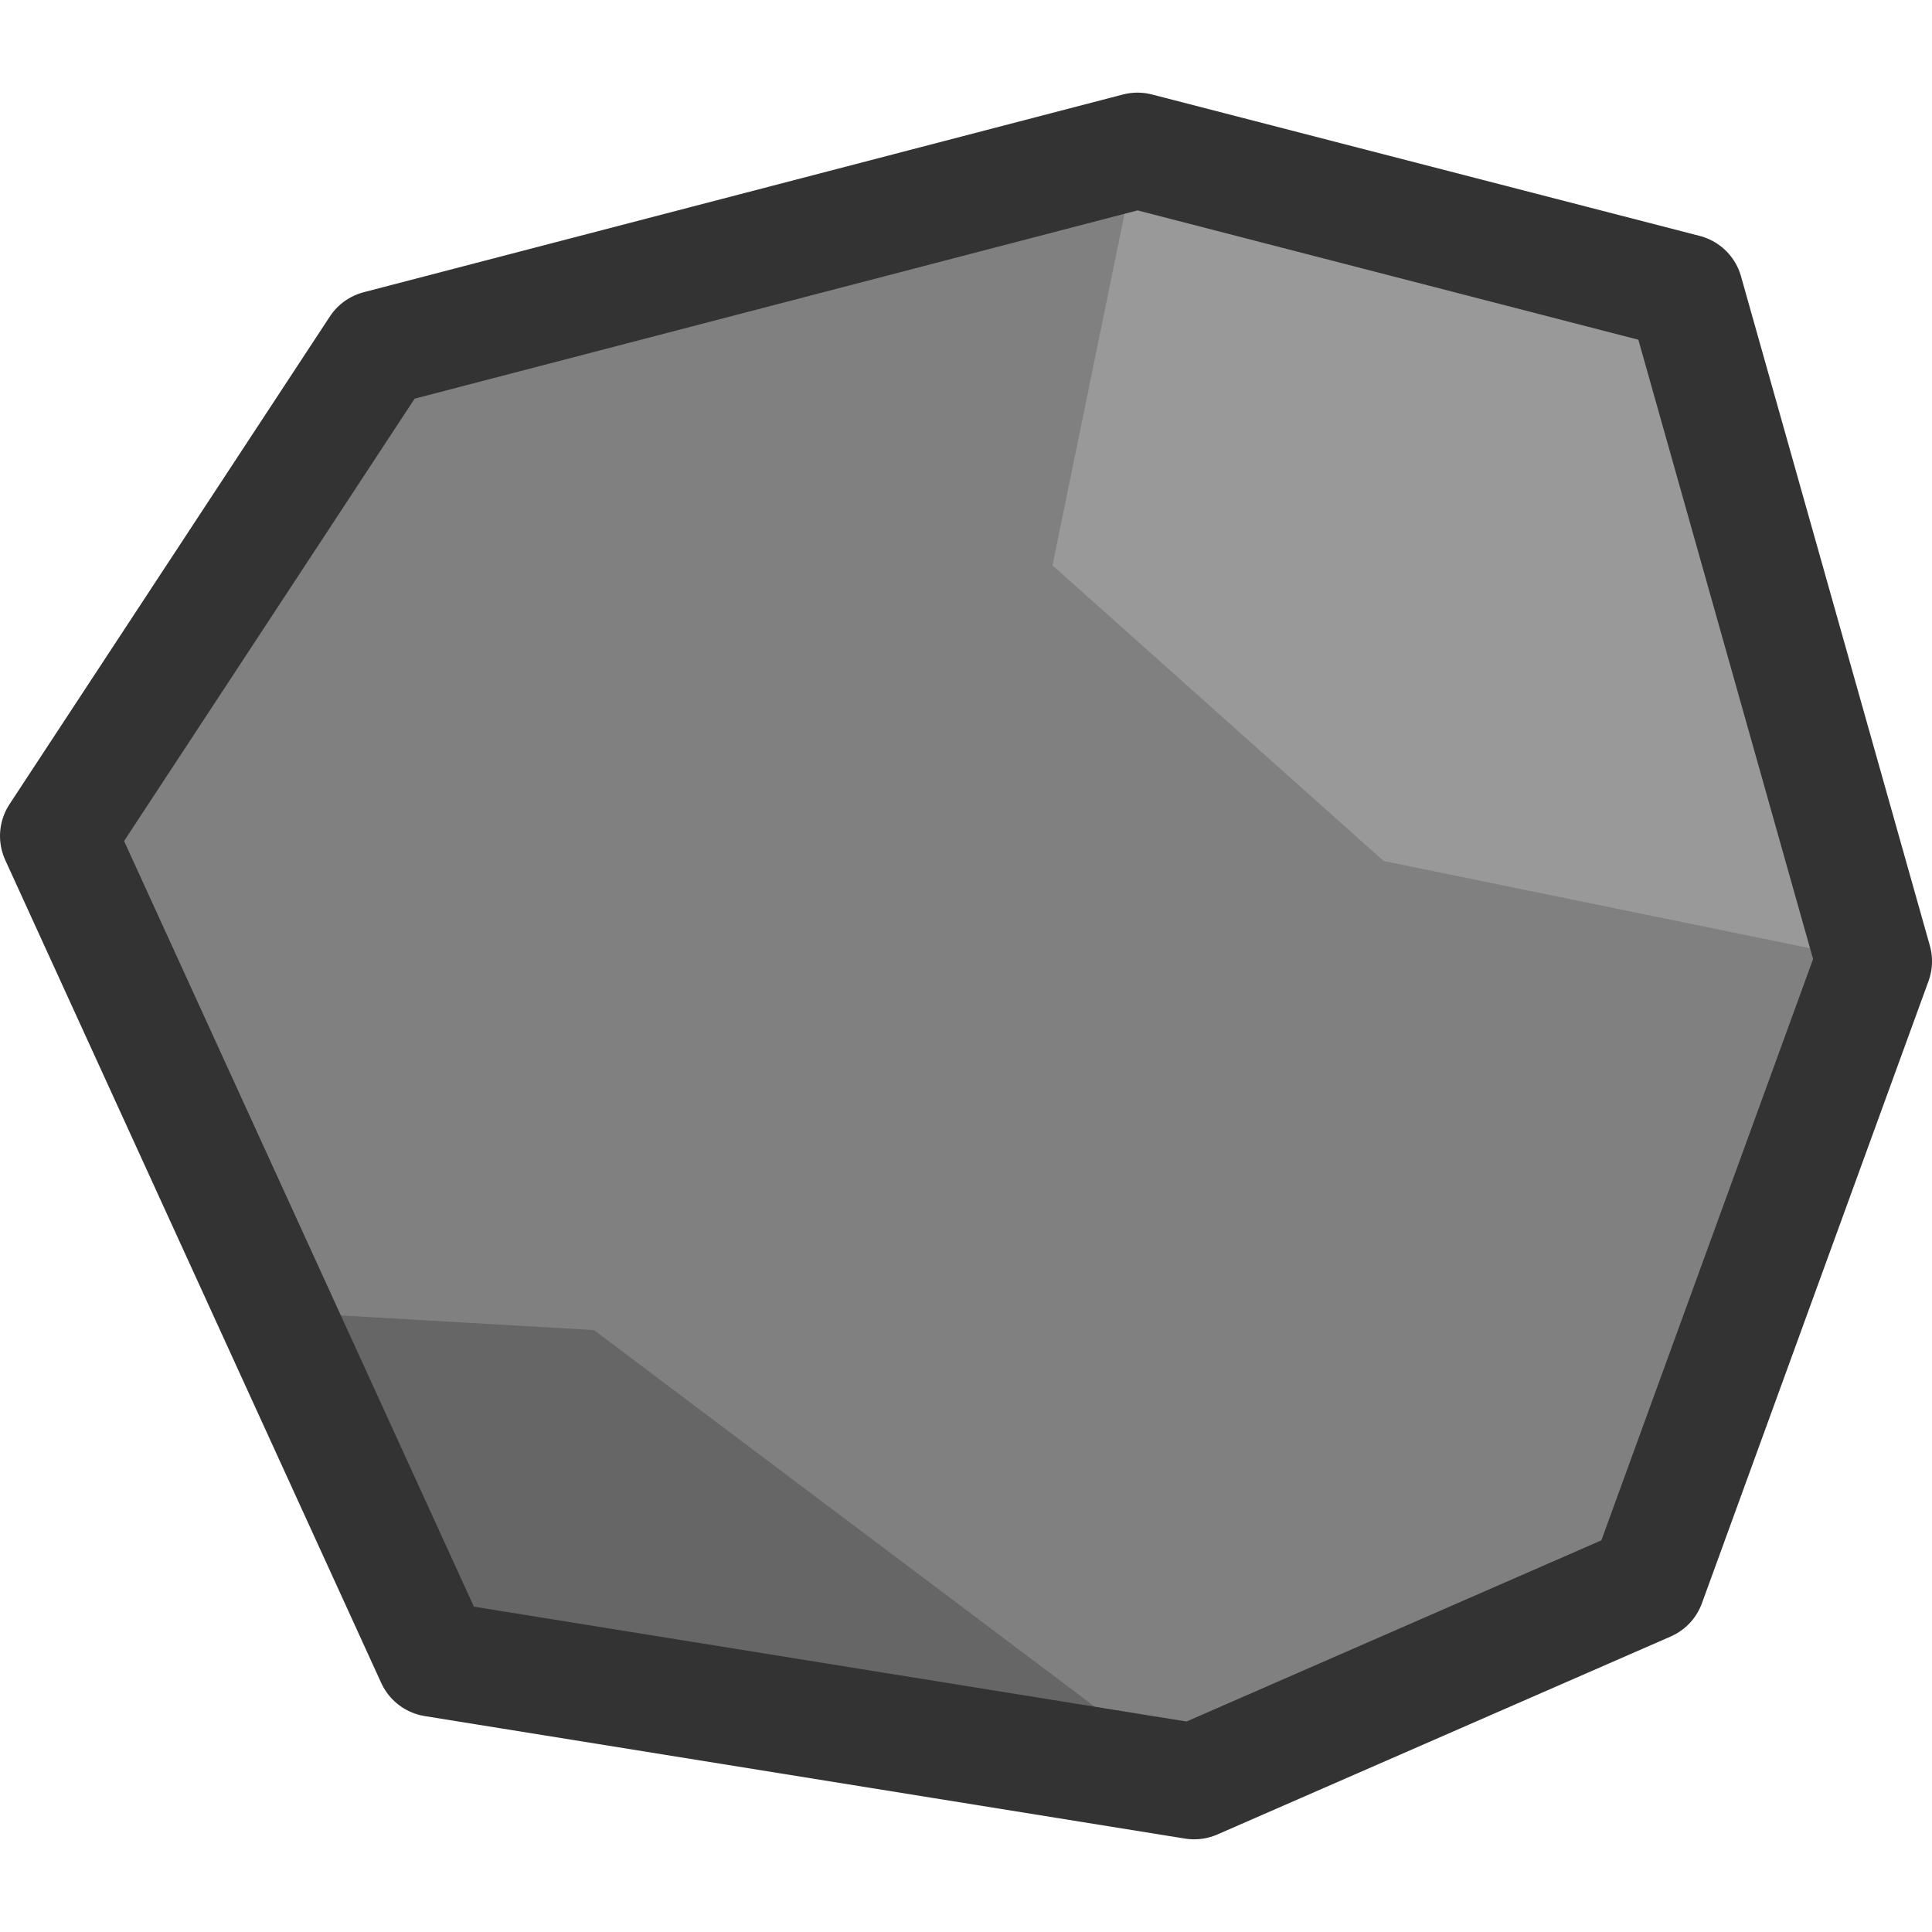
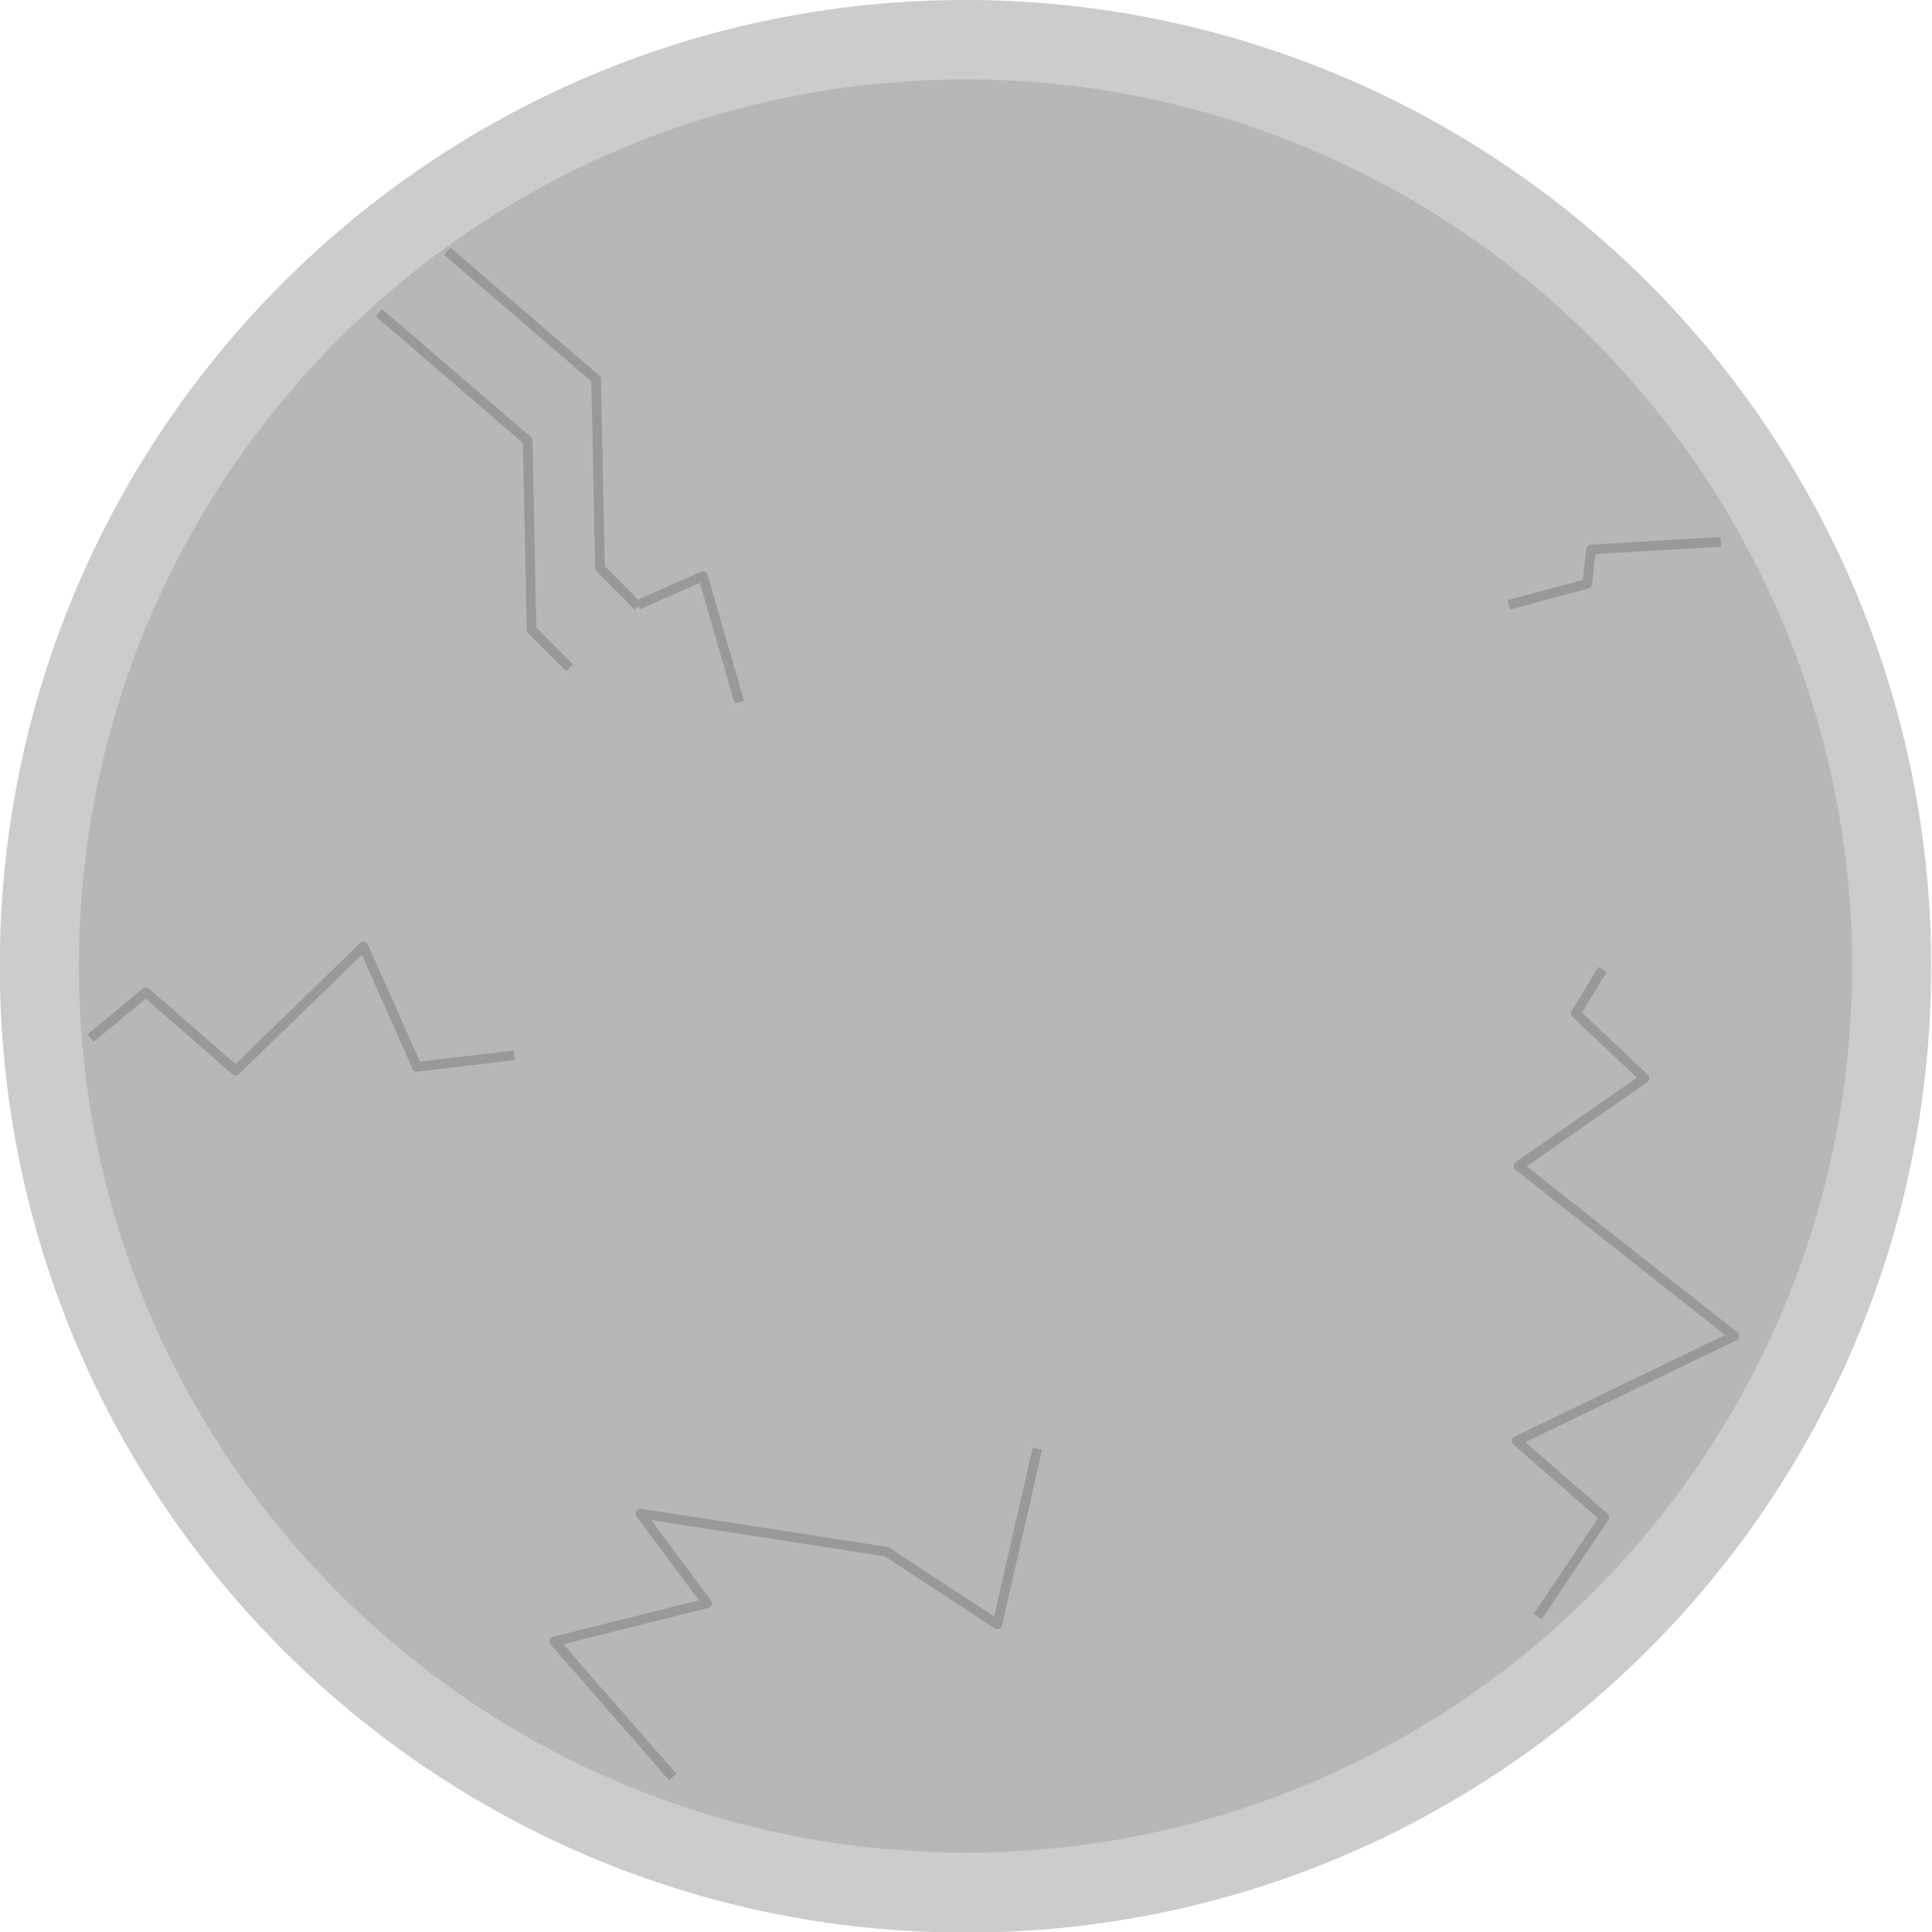
- <svg xmlns="http://www.w3.org/2000/svg" width="175" height="175" viewBox="0 0 46.302 46.302" version="1.1" id="svg5">
-   <defs id="defs2" />
-   <g id="layer1" transform="matrix(1.75,0,0,1.75,-176.3592,-302.0132)">
-     <g id="g3377" transform="translate(-0.2648115,-0.2394304)">
-       <g id="g2724" transform="matrix(0.822019,0,0,0.8206798,4.736693,33.24898)" style="stroke-width:1.218">
-         <path style="fill:#808080;fill-opacity:1;stroke:none;stroke-width:2.577;stroke-linecap:round;stroke-linejoin:round;stroke-dasharray:none;stroke-opacity:1;paint-order:normal" d="m 124.387,197.748 -6.264,-13.732 5.337,-8.139 12.647,-3.299 9.124,2.36 3.146,11.169 -3.775,10.382 -7.551,3.303 z" id="path1666" />
-         <path id="path2153" style="opacity:1;fill:#666666;fill-opacity:1;stroke:none;stroke-width:2.577;stroke-linecap:round;stroke-linejoin:round;stroke-dasharray:none;stroke-opacity:1;paint-order:normal" d="m 127.052,192.261 -6.151,-0.357 3.486,5.843 12.663,2.045 z" />
-         <path id="path2570" style="opacity:1;fill:#999999;fill-opacity:1;stroke:none;stroke-width:2.577;stroke-linecap:round;stroke-linejoin:round;stroke-dasharray:none;stroke-opacity:1;paint-order:normal" d="m 145.231,174.938 -9.124,-2.36 -1.416,6.922 5.516,4.933 8.17,1.674 z" />
-         <path style="fill:none;fill-opacity:1;stroke:#333333;stroke-width:1.933;stroke-linecap:round;stroke-linejoin:round;stroke-dasharray:none;stroke-opacity:1;paint-order:normal" d="m 124.387,197.748 -6.264,-13.732 5.337,-8.139 12.647,-3.299 9.124,2.36 3.146,11.169 -3.775,10.382 -7.551,3.303 z" id="path2572" />
-       </g>
-       <rect style="fill:#000000;fill-opacity:0;stroke:none;stroke-width:2.117;stroke-linecap:round;stroke-linejoin:miter;stroke-dasharray:none;stroke-opacity:1;paint-order:normal" id="rect2804" width="26.458" height="26.458" x="101.042" y="172.818" />
-     </g>
+ <svg xmlns="http://www.w3.org/2000/svg" version="1.1" viewBox="0.0 0.0 200.0 200.0" width="200" height="200" fill="none" stroke="none" stroke-linecap="square" stroke-miterlimit="10">
+   <clipPath id="p.0">
+     <path d="m0 0l200.0 0l0 200.0l-200.0 0l0 -200.0z" clip-rule="nonzero" />
+   </clipPath>
+   <g clip-path="url(#p.0)">
+     <path fill="#000000" fill-opacity="0.0" d="m0 0l200.0 0l0 200.0l-200.0 0z" fill-rule="evenodd" />
+     <path fill="#cccccc" d="m-0.021 100.031l0 0c0 -55.246 44.757 -100.031 99.969 -100.031l0 0c26.513 0 51.941 10.539 70.688 29.299c18.748 18.76 29.28 44.203 29.28 70.733l0 0c0 55.246 -44.757 100.031 -99.969 100.031l0 0c-55.211 0 -99.969 -44.786 -99.969 -100.031z" fill-rule="evenodd" />
+     <path fill="#b7b7b7" d="m8.168 100.0l0 0c0 -50.688 41.091 -91.78 91.78 -91.78l0 0c24.341 0 47.686 9.67 64.898 26.882c17.212 17.212 26.882 40.556 26.882 64.898l0 0c0 50.688 -41.091 91.78 -91.78 91.78l0 0c-50.688 0 -91.78 -41.091 -91.78 -91.78z" fill-rule="evenodd" />
+     <path fill="#000000" fill-opacity="0.0" d="m39.213 32.367l15.412 13.249l0.399 19.559l3.948 3.958" fill-rule="evenodd" />
+     <path stroke="#999999" stroke-width="1.0" stroke-linejoin="round" stroke-linecap="butt" d="m39.213 32.367l15.412 13.249l0.399 19.559l3.948 3.958" fill-rule="evenodd" />
+     <path fill="#000000" fill-opacity="0.0" d="m46.299 26.005l15.412 13.249l0.399 19.559l3.948 3.958" fill-rule="evenodd" />
+     <path stroke="#999999" stroke-width="1.0" stroke-linejoin="round" stroke-linecap="butt" d="m46.299 26.005l15.412 13.249l0.399 19.559l3.948 3.958" fill-rule="evenodd" />
+     <path fill="#000000" fill-opacity="0.0" d="m66.058 62.609l6.719 -2.963l3.756 13.042" fill-rule="evenodd" />
+     <path stroke="#999999" stroke-width="1.0" stroke-linejoin="round" stroke-linecap="butt" d="m66.058 62.609l6.719 -2.963l3.756 13.042" fill-rule="evenodd" />
+     <path fill="#000000" fill-opacity="0.0" d="m9.367 107.472l5.73 -4.745l9.289 8.105l13.241 -12.848l5.535 12.451l10.079 -1.186" fill-rule="evenodd" />
+     <path stroke="#999999" stroke-width="1.0" stroke-linejoin="round" stroke-linecap="butt" d="m9.367 107.472l5.73 -4.745l9.289 8.105l13.241 -12.848l5.535 12.451l10.079 -1.186" fill-rule="evenodd" />
+     <path fill="#000000" fill-opacity="0.0" d="m69.643 183.953l-12.252 -14.031l15.811 -3.953l-6.919 -9.289l25.493 3.953l11.465 7.512l4.15 -18.184" fill-rule="evenodd" />
+     <path stroke="#999999" stroke-width="1.0" stroke-linejoin="round" stroke-linecap="butt" d="m69.643 183.953l-12.252 -14.031l15.811 -3.953l-6.919 -9.289l25.493 3.953l11.465 7.512l4.15 -18.184" fill-rule="evenodd" />
+     <path fill="#000000" fill-opacity="0.0" d="m159.171 167.352l6.916 -10.276l-9.092 -7.906l22.53 -10.869l-22.331 -17.591l13.042 -9.089l-7.113 -6.719l2.766 -4.546" fill-rule="evenodd" />
+     <path stroke="#999999" stroke-width="1.0" stroke-linejoin="round" stroke-linecap="butt" d="m159.171 167.352l6.916 -10.276l-9.092 -7.906l22.53 -10.869l-22.331 -17.591l13.042 -9.089l-7.113 -6.719l2.766 -4.546" fill-rule="evenodd" />
+     <path fill="#000000" fill-opacity="0.0" d="m178.142 56.089l-13.438 0.79l-0.396 3.556l-8.102 2.173" fill-rule="evenodd" />
+     <path stroke="#999999" stroke-width="1.0" stroke-linejoin="round" stroke-linecap="butt" d="m178.142 56.089l-13.438 0.79l-0.396 3.556l-8.102 2.173" fill-rule="evenodd" />
  </g>
</svg>
